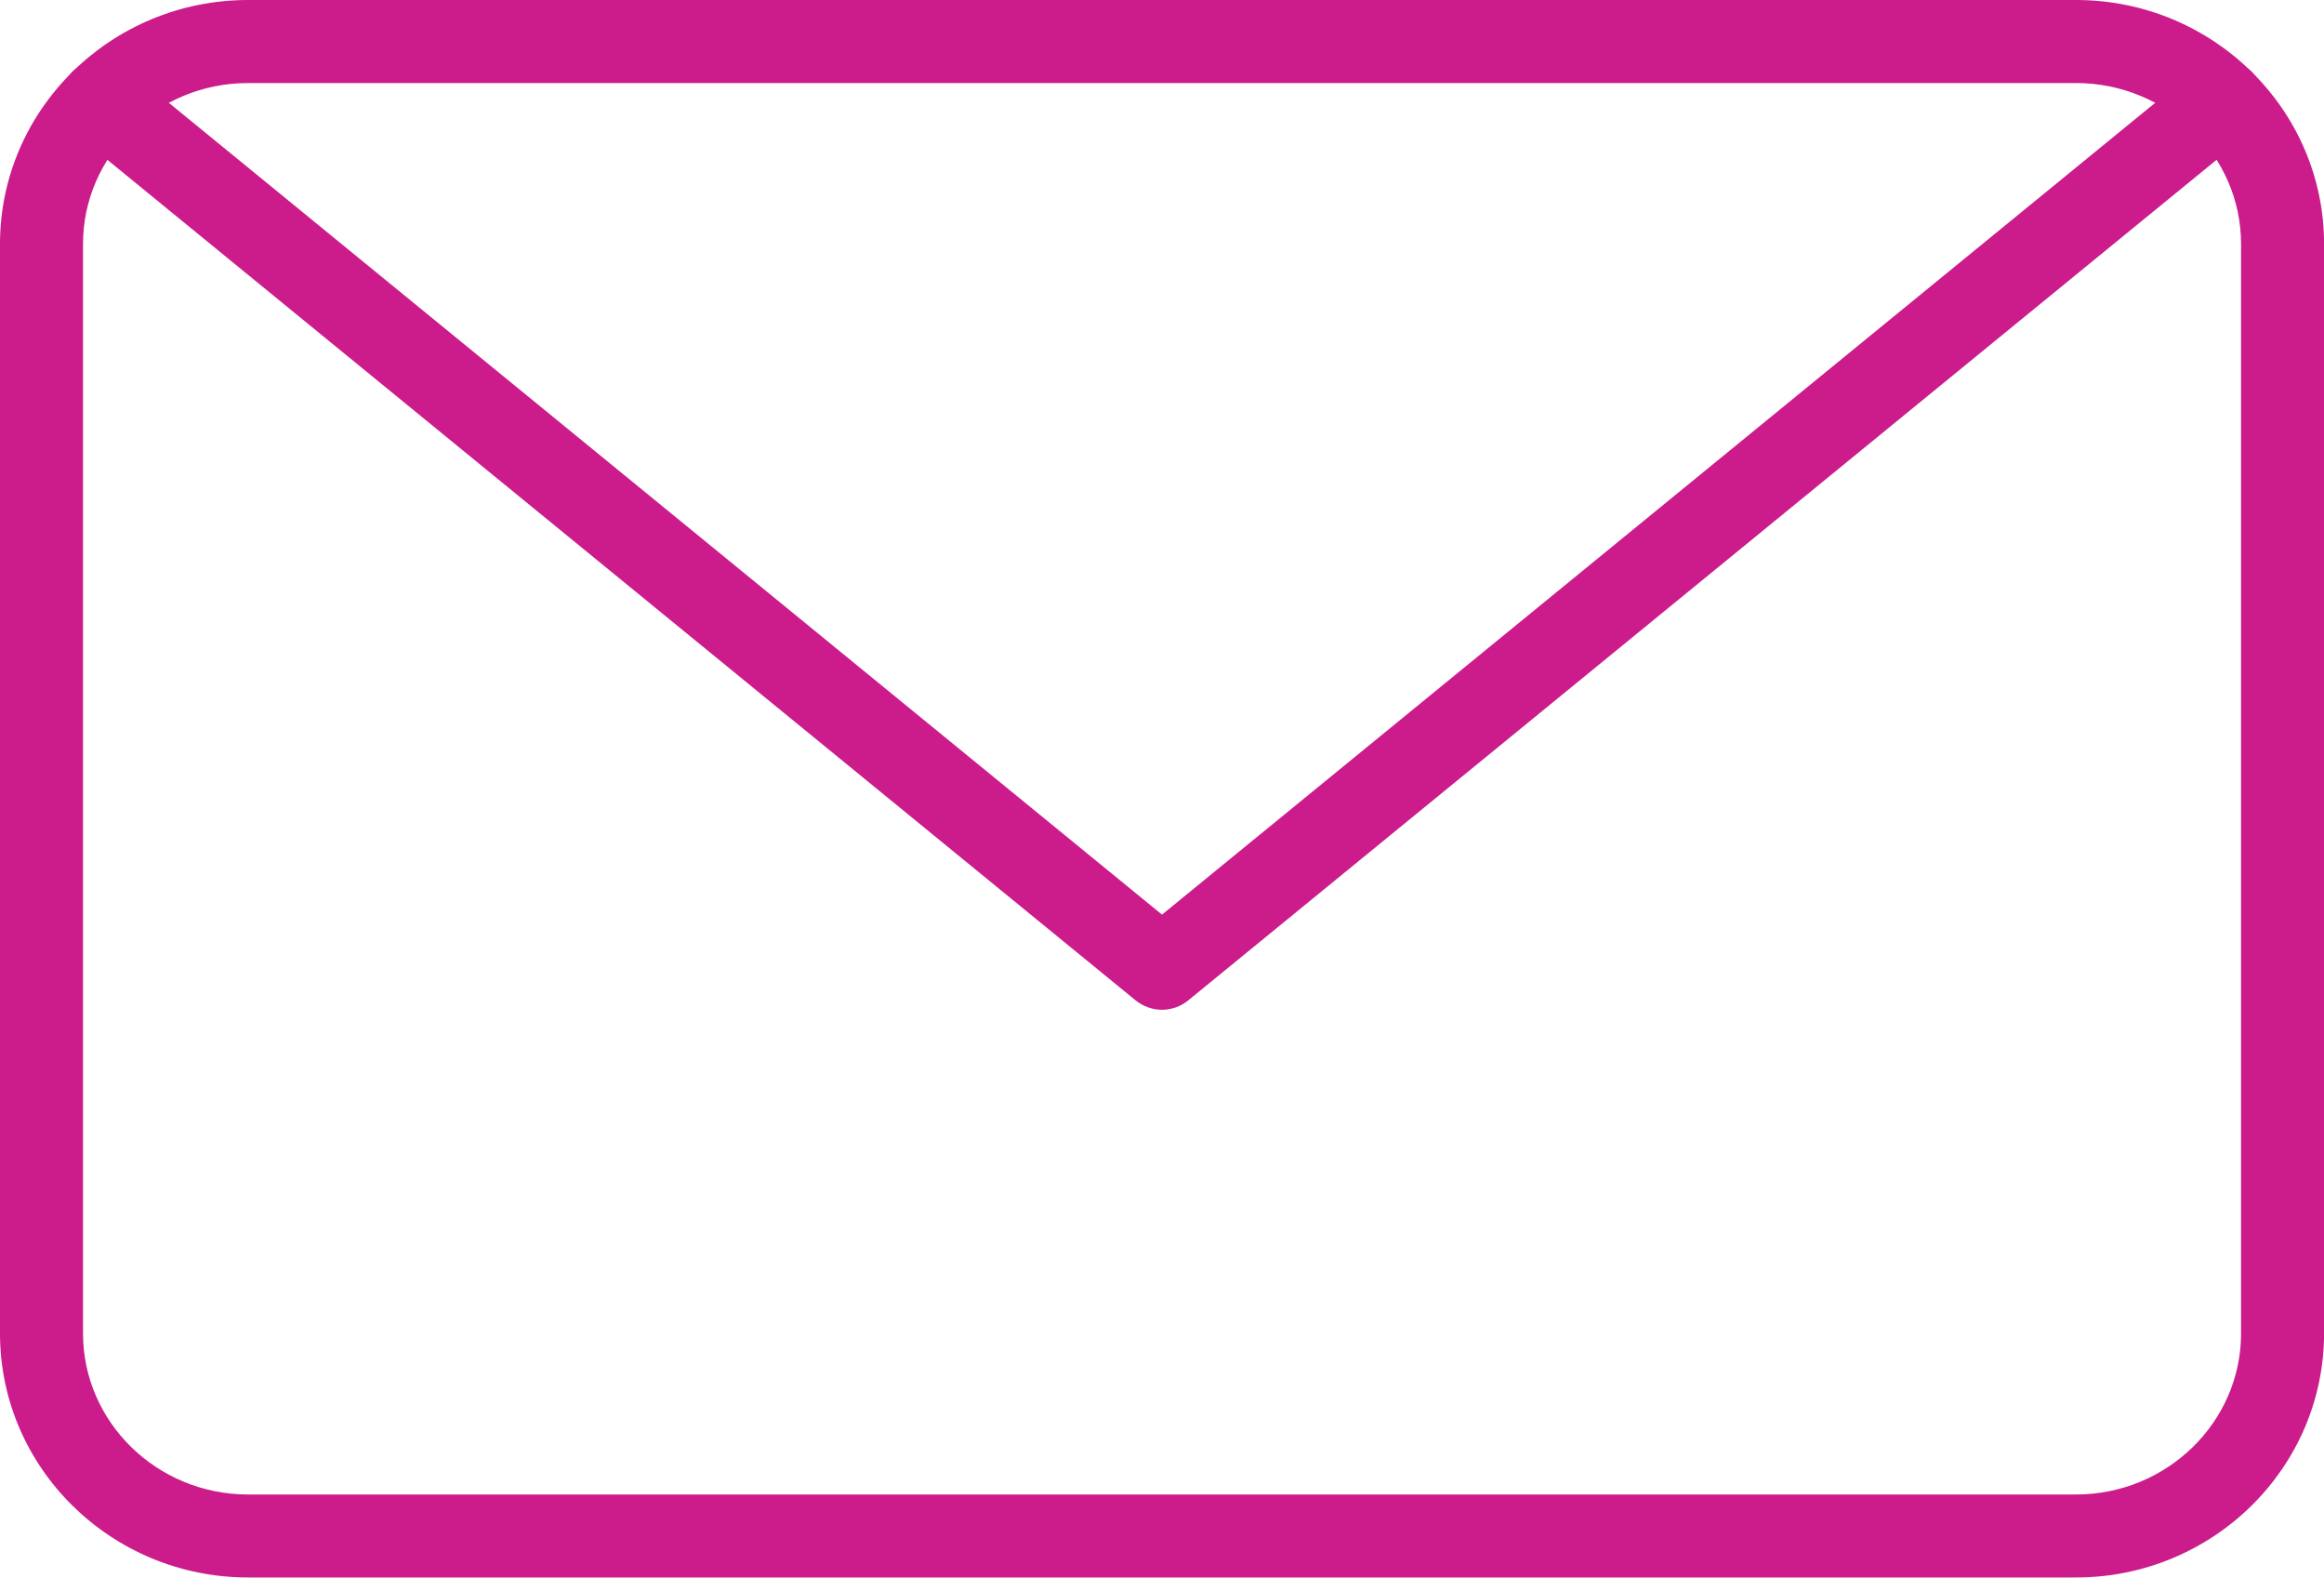
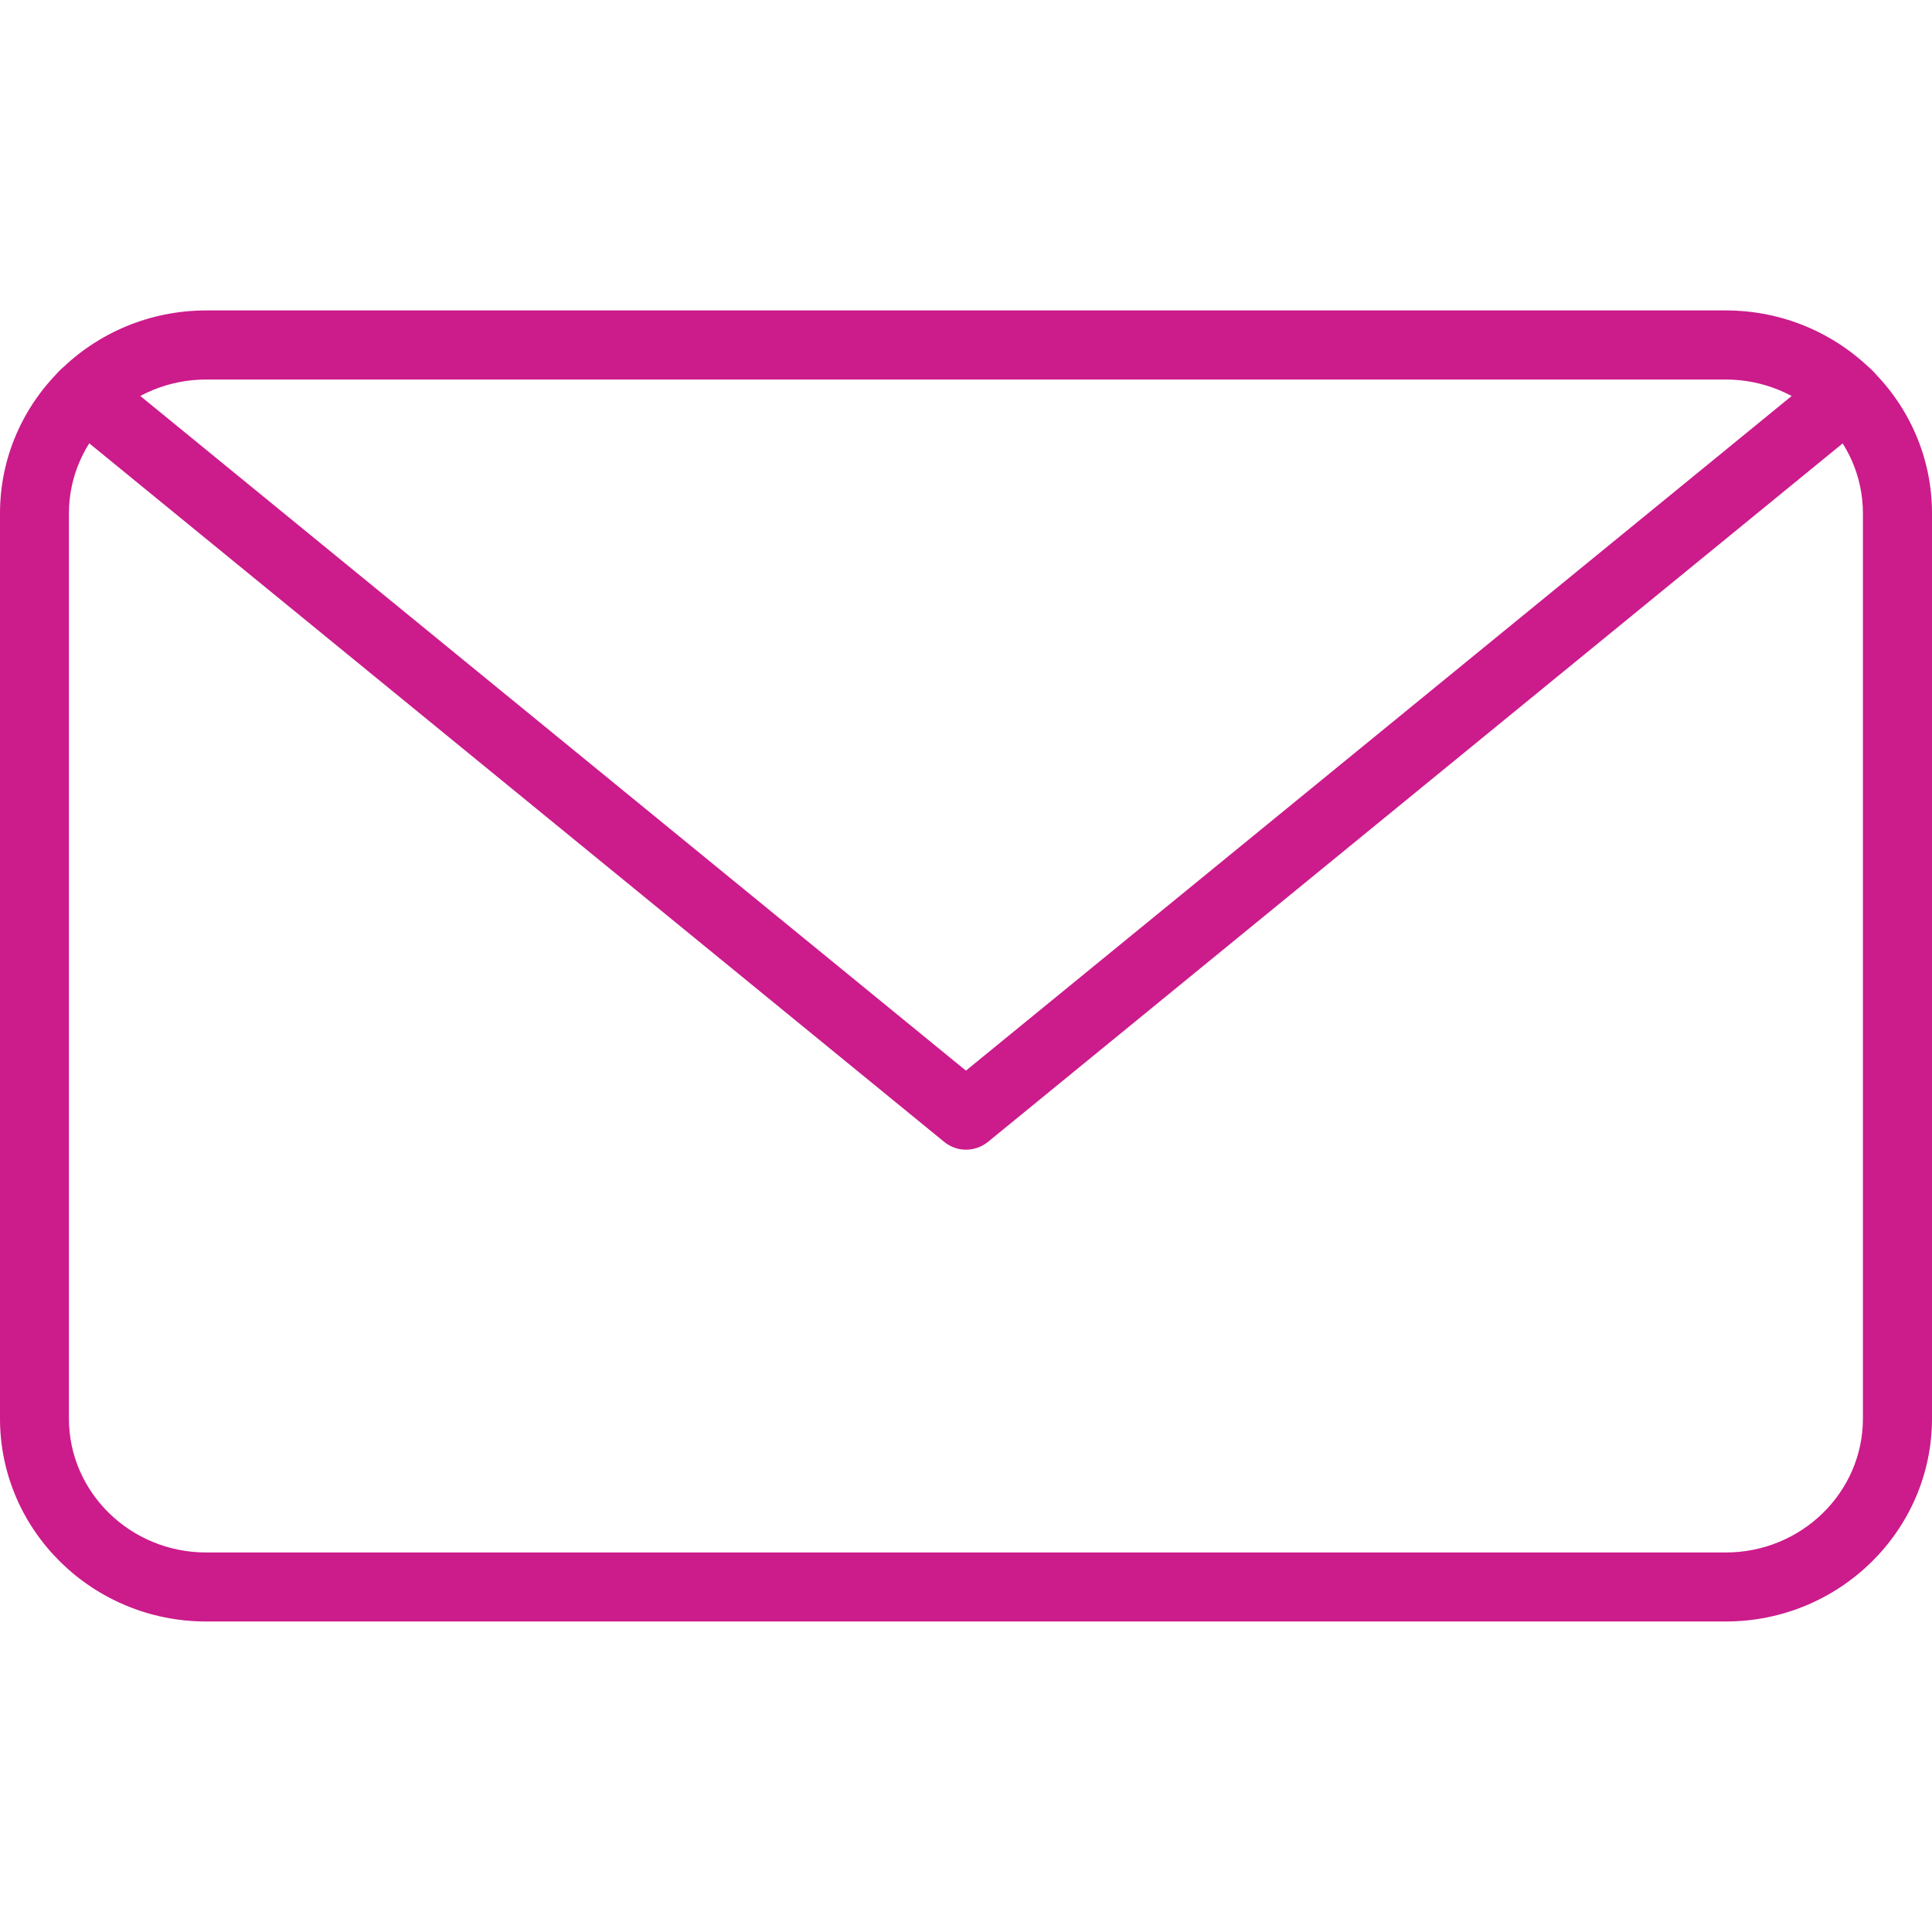
- <svg xmlns="http://www.w3.org/2000/svg" version="1.1" id="Layer_1" x="0px" y="0px" width="36.842px" height="25px" viewBox="0 0 36.842 25" enable-background="new 0 0 36.842 25" xml:space="preserve">
-   <path fill="#CC1B8B" d="M32.909,25H3.933C1.764,25,0,23.265,0,21.132V3.867C0,1.735,1.764,0,3.933,0h28.977  c2.169,0,3.933,1.735,3.933,3.867v17.265C36.842,23.265,35.078,25,32.909,25z M3.933,1.316c-1.443,0-2.617,1.145-2.617,2.551v17.265  c0,1.407,1.174,2.553,2.617,2.553h28.977c1.442,0,2.617-1.146,2.617-2.553V3.867c0-1.407-1.175-2.551-2.617-2.551H3.933z" />
-   <path fill="#CC1B8B" d="M18.421,16.003c-0.147,0-0.295-0.05-0.417-0.148L1.192,2.116C0.911,1.886,0.869,1.472,1.099,1.19  c0.23-0.281,0.645-0.323,0.926-0.093l16.396,13.398L34.817,1.097c0.281-0.231,0.694-0.188,0.926,0.093  c0.229,0.281,0.188,0.696-0.094,0.926L18.837,15.854C18.716,15.953,18.568,16.003,18.421,16.003z" />
+ <svg xmlns="http://www.w3.org/2000/svg" version="1.1" id="Layer_1" x="0px" y="0px" width="25px" height="25px" viewBox="0 0 25 25" enable-background="new 0 0 25 25" xml:space="preserve">
+   <g>
+     <path fill="#CC1B8B" d="M22.331,20.982H2.668C1.197,20.982,0,19.805,0,18.357V6.642c0-1.447,1.197-2.625,2.669-2.625h19.663   c1.471,0,2.668,1.177,2.668,2.625v11.715C24.999,19.805,23.802,20.982,22.331,20.982z M2.668,4.911   c-0.979,0-1.776,0.777-1.776,1.731v11.715c0,0.955,0.797,1.732,1.776,1.732h19.663c0.979,0,1.775-0.777,1.775-1.732V6.642   c0-0.955-0.797-1.731-1.775-1.731H2.668z" />
+     <path fill="#CC1B8B" d="M12.499,14.877c-0.1,0-0.199-0.034-0.281-0.101L0.809,5.454c-0.191-0.156-0.22-0.437-0.063-0.628   s0.438-0.219,0.628-0.063l11.125,9.091l11.127-9.091c0.191-0.157,0.471-0.127,0.629,0.063c0.154,0.191,0.127,0.472-0.064,0.628   l-11.408,9.323C12.7,14.843,12.599,14.877,12.499,14.877z" />
+   </g>
</svg>
